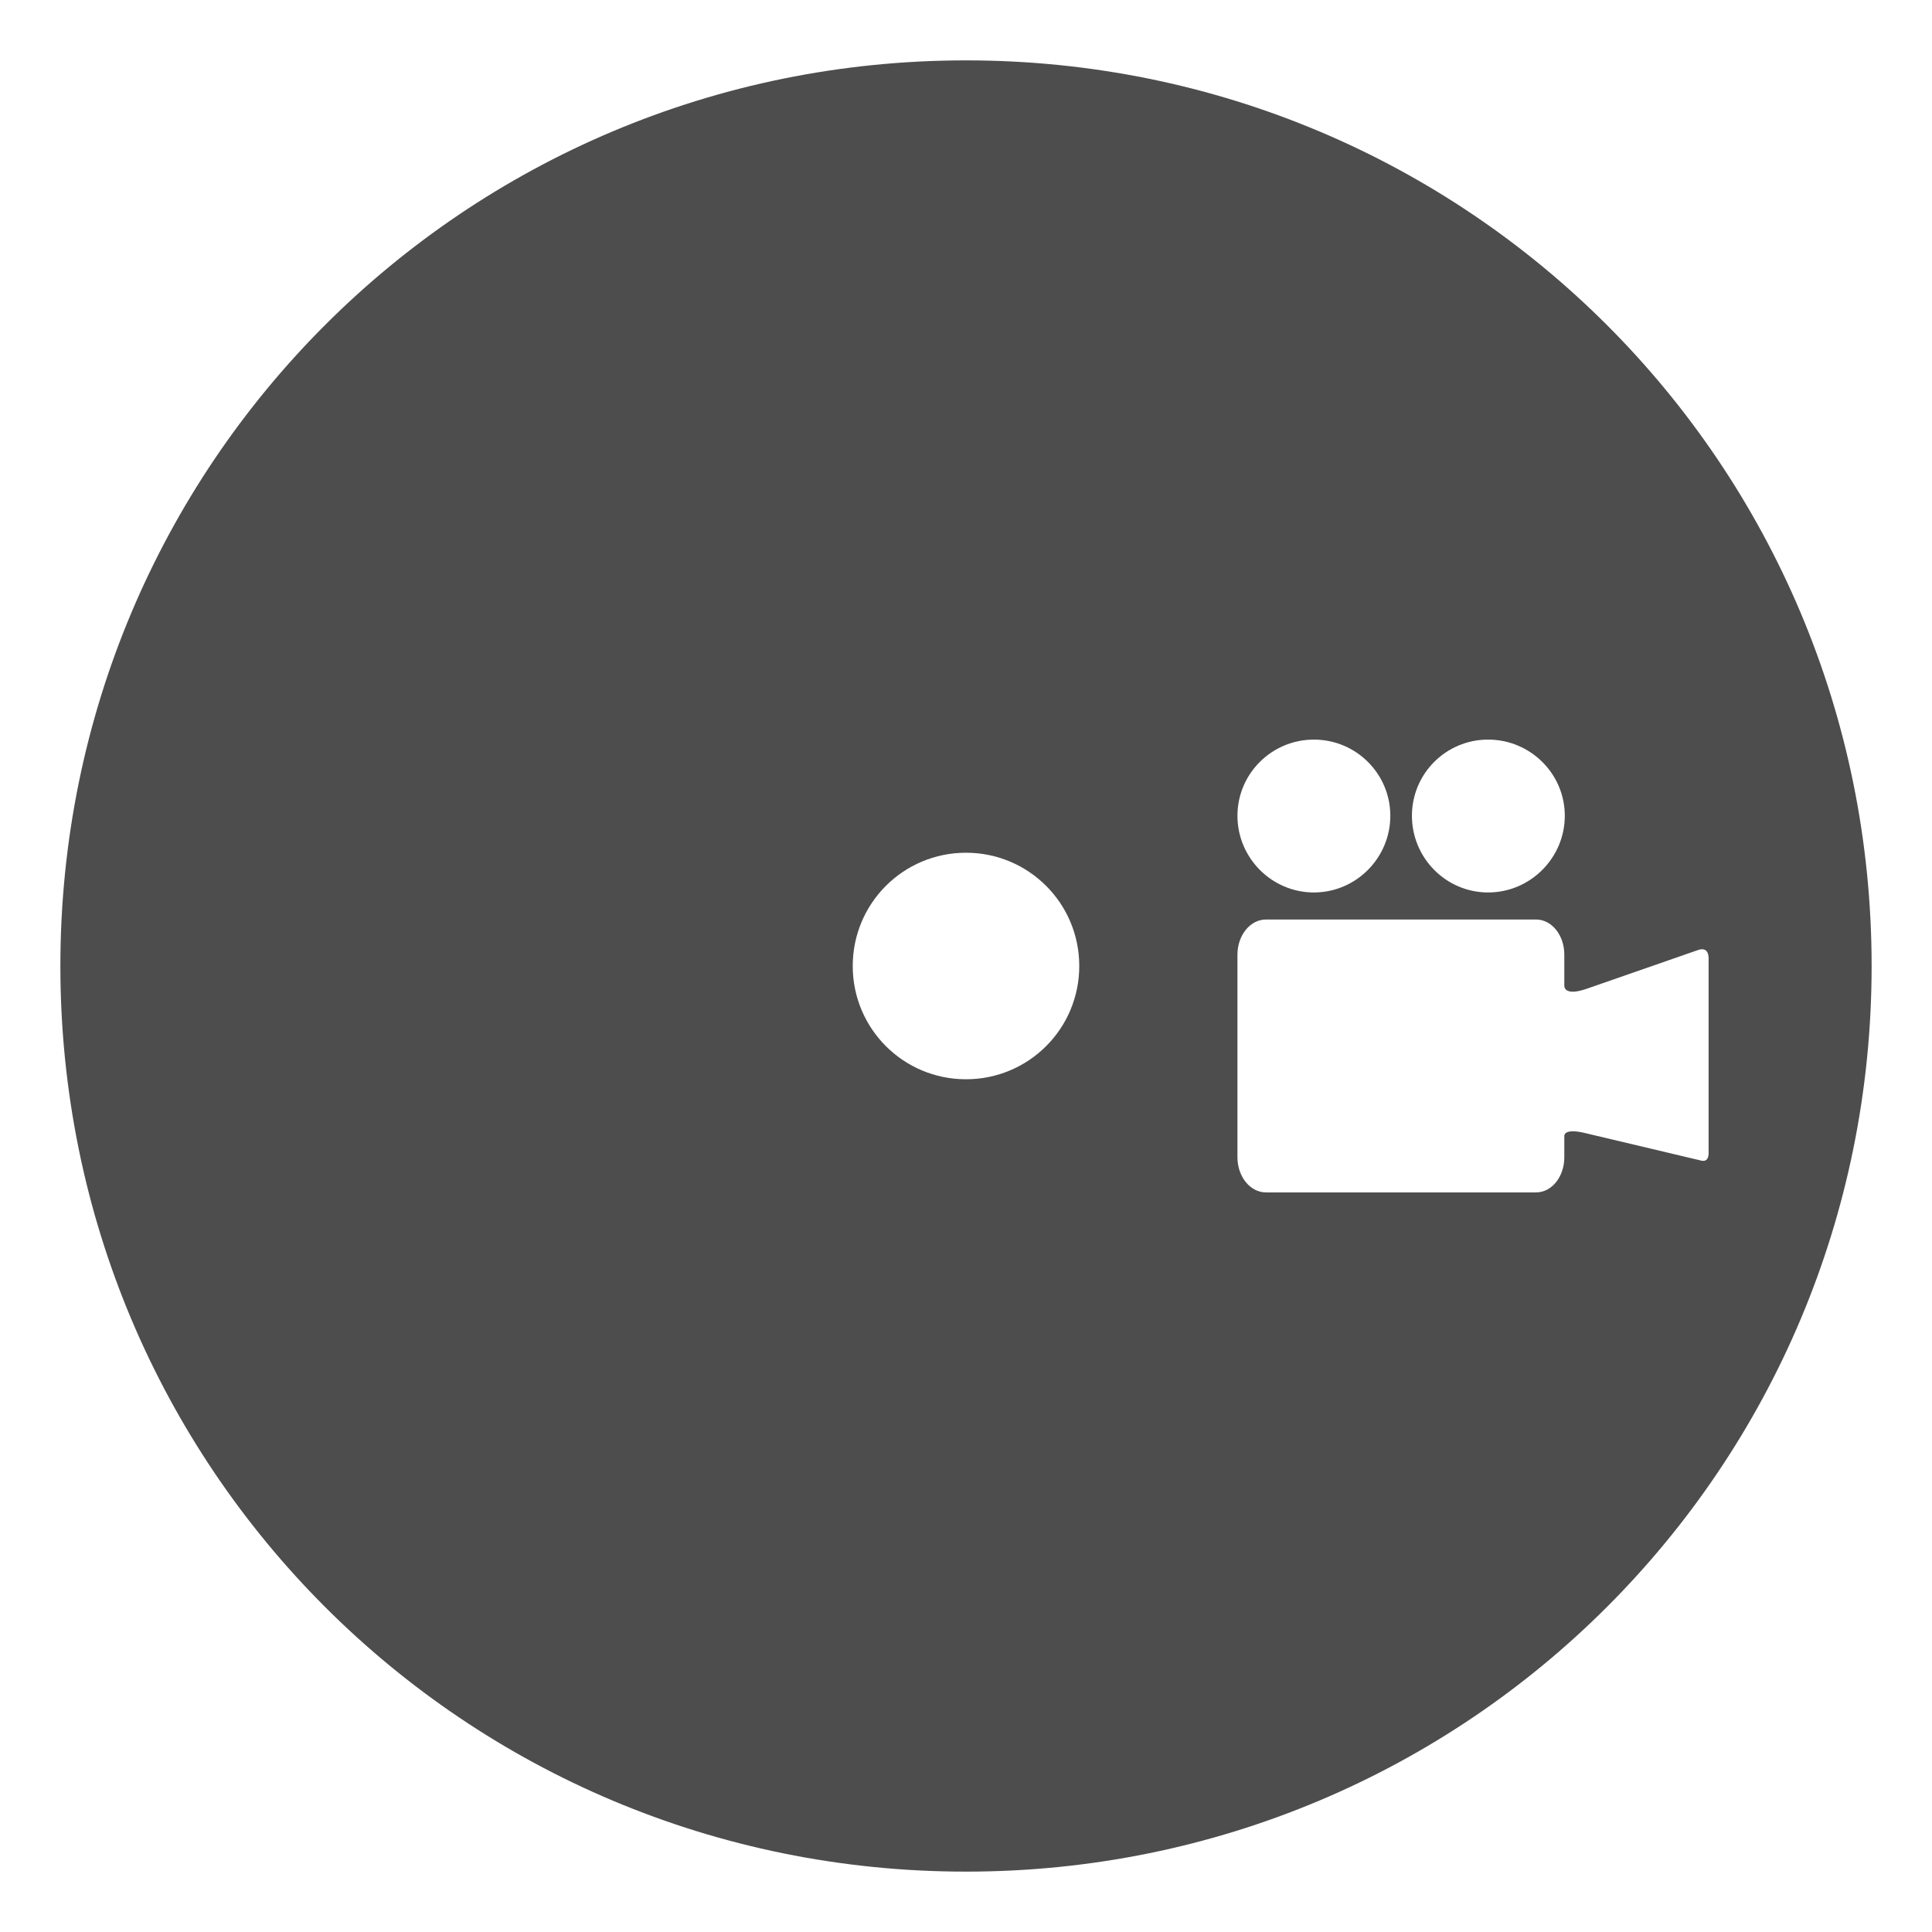
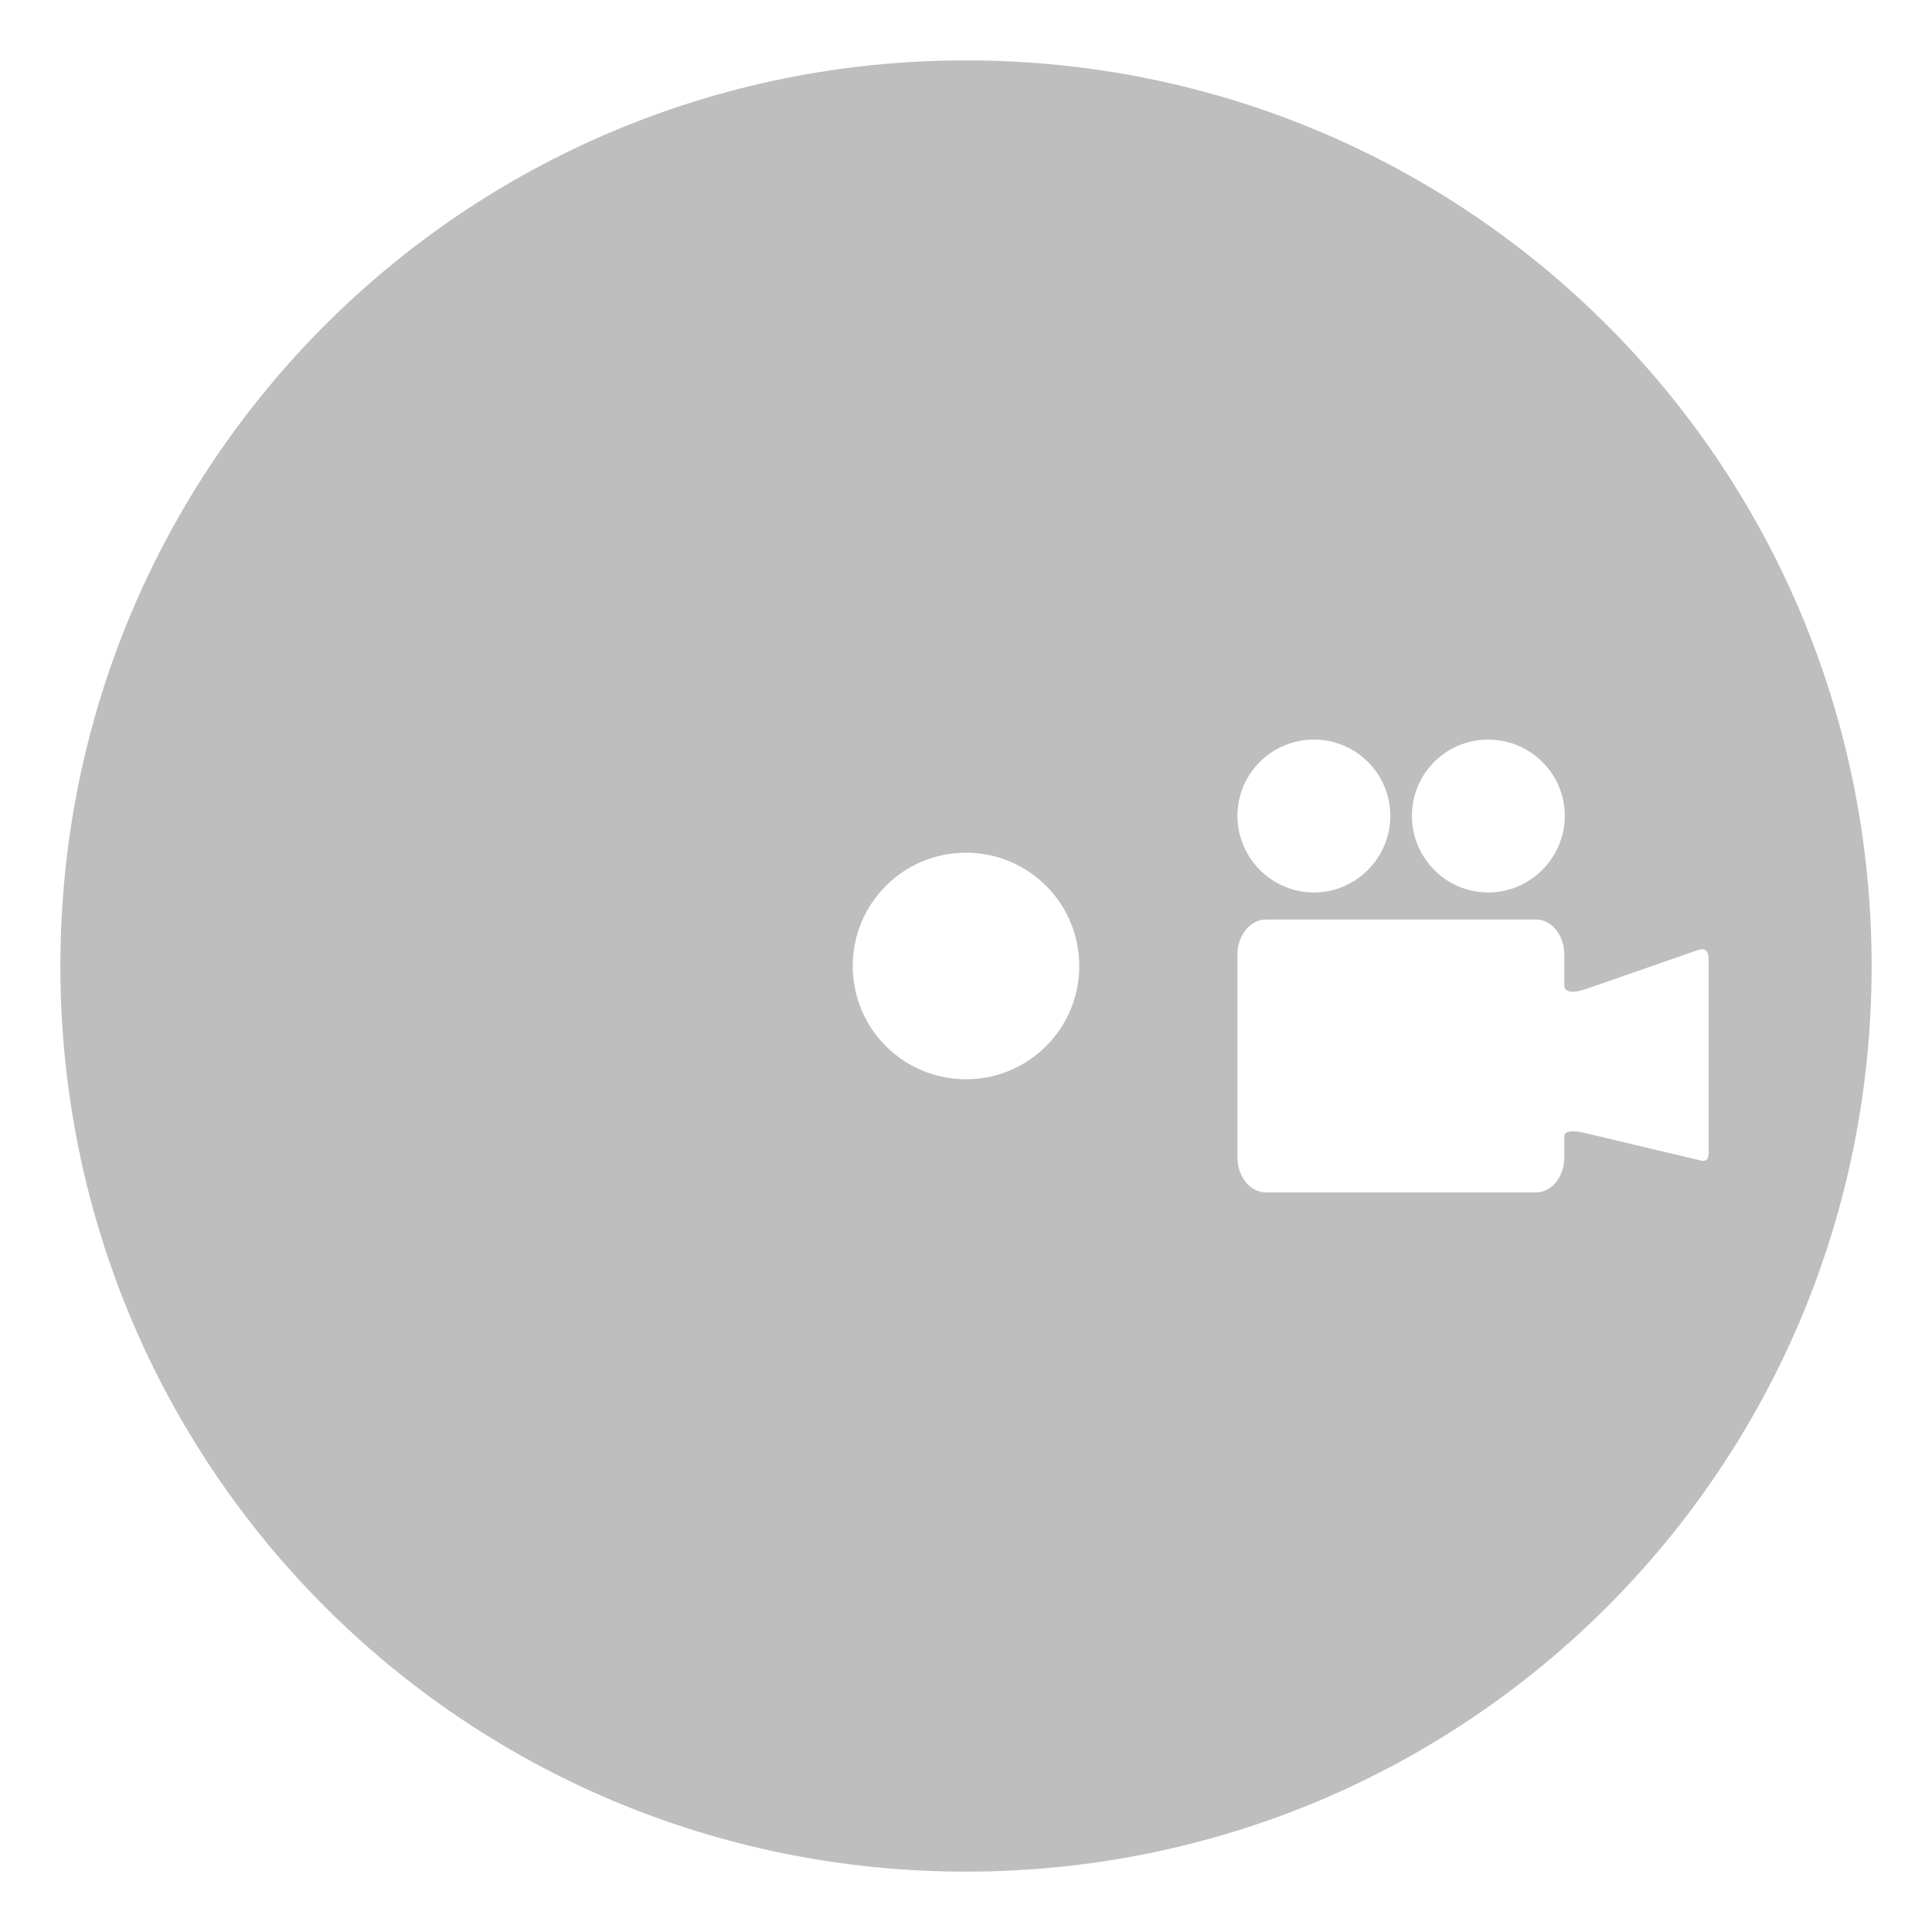
<svg xmlns="http://www.w3.org/2000/svg" viewBox="0 0 16 16">
  <defs id="defs3051">
    <style type="text/css" id="current-color-scheme">
      .ColorScheme-Text {
        color:#4d4d4d;
      }
      </style>
  </defs>
-   <path style="fill:currentColor;fill-opacity:1;stroke:none" class="ColorScheme-Text" d="M 8 0.5 C 3.845 0.5 0.5 3.845 0.5 8 C 0.5 12.155 3.845 15.5 8 15.5 C 12.155 15.5 15.5 12.155 15.5 8 C 15.5 3.845 12.155 0.5 8 0.5 z M 10.881 6.125 C 11.23 6.125 11.514 6.407 11.514 6.756 C 11.514 7.105 11.23 7.391 10.881 7.391 C 10.532 7.391 10.248 7.105 10.248 6.756 C 10.248 6.407 10.532 6.125 10.881 6.125 z M 12.324 6.125 C 12.673 6.125 12.959 6.407 12.959 6.756 C 12.959 7.105 12.673 7.391 12.324 7.391 C 11.975 7.391 11.693 7.105 11.693 6.756 C 11.693 6.407 11.975 6.125 12.324 6.125 z M 8 7.062 C 8.519 7.062 8.938 7.481 8.938 8 C 8.938 8.519 8.519 8.938 8 8.938 C 7.481 8.938 7.062 8.519 7.062 8 C 7.062 7.481 7.481 7.062 8 7.062 z M 10.484 7.615 L 12.721 7.615 C 12.851 7.615 12.955 7.745 12.955 7.906 L 12.955 8.166 C 12.956 8.183 12.971 8.247 13.139 8.189 L 14.059 7.869 C 14.087 7.858 14.15 7.845 14.15 7.939 L 14.15 9.547 C 14.15 9.617 14.112 9.62 14.078 9.609 L 13.125 9.383 C 12.969 9.346 12.956 9.392 12.955 9.406 L 12.955 9.584 C 12.955 9.745 12.851 9.875 12.721 9.875 L 10.484 9.875 C 10.354 9.875 10.248 9.745 10.248 9.584 L 10.248 7.906 C 10.248 7.745 10.354 7.615 10.484 7.615 z " />
+   <path style="fill:#bebebe;fill-opacity:1;stroke:none" class="ColorScheme-Text" d="M 8 0.5 C 3.845 0.5 0.5 3.845 0.5 8 C 0.5 12.155 3.845 15.5 8 15.5 C 12.155 15.5 15.5 12.155 15.5 8 C 15.5 3.845 12.155 0.5 8 0.5 z M 10.881 6.125 C 11.23 6.125 11.514 6.407 11.514 6.756 C 11.514 7.105 11.23 7.391 10.881 7.391 C 10.532 7.391 10.248 7.105 10.248 6.756 C 10.248 6.407 10.532 6.125 10.881 6.125 z M 12.324 6.125 C 12.673 6.125 12.959 6.407 12.959 6.756 C 12.959 7.105 12.673 7.391 12.324 7.391 C 11.975 7.391 11.693 7.105 11.693 6.756 C 11.693 6.407 11.975 6.125 12.324 6.125 z M 8 7.062 C 8.519 7.062 8.938 7.481 8.938 8 C 8.938 8.519 8.519 8.938 8 8.938 C 7.481 8.938 7.062 8.519 7.062 8 C 7.062 7.481 7.481 7.062 8 7.062 z M 10.484 7.615 L 12.721 7.615 C 12.851 7.615 12.955 7.745 12.955 7.906 L 12.955 8.166 C 12.956 8.183 12.971 8.247 13.139 8.189 L 14.059 7.869 C 14.087 7.858 14.15 7.845 14.15 7.939 L 14.15 9.547 C 14.15 9.617 14.112 9.62 14.078 9.609 L 13.125 9.383 C 12.969 9.346 12.956 9.392 12.955 9.406 L 12.955 9.584 C 12.955 9.745 12.851 9.875 12.721 9.875 L 10.484 9.875 C 10.354 9.875 10.248 9.745 10.248 9.584 L 10.248 7.906 C 10.248 7.745 10.354 7.615 10.484 7.615 z " />
</svg>
